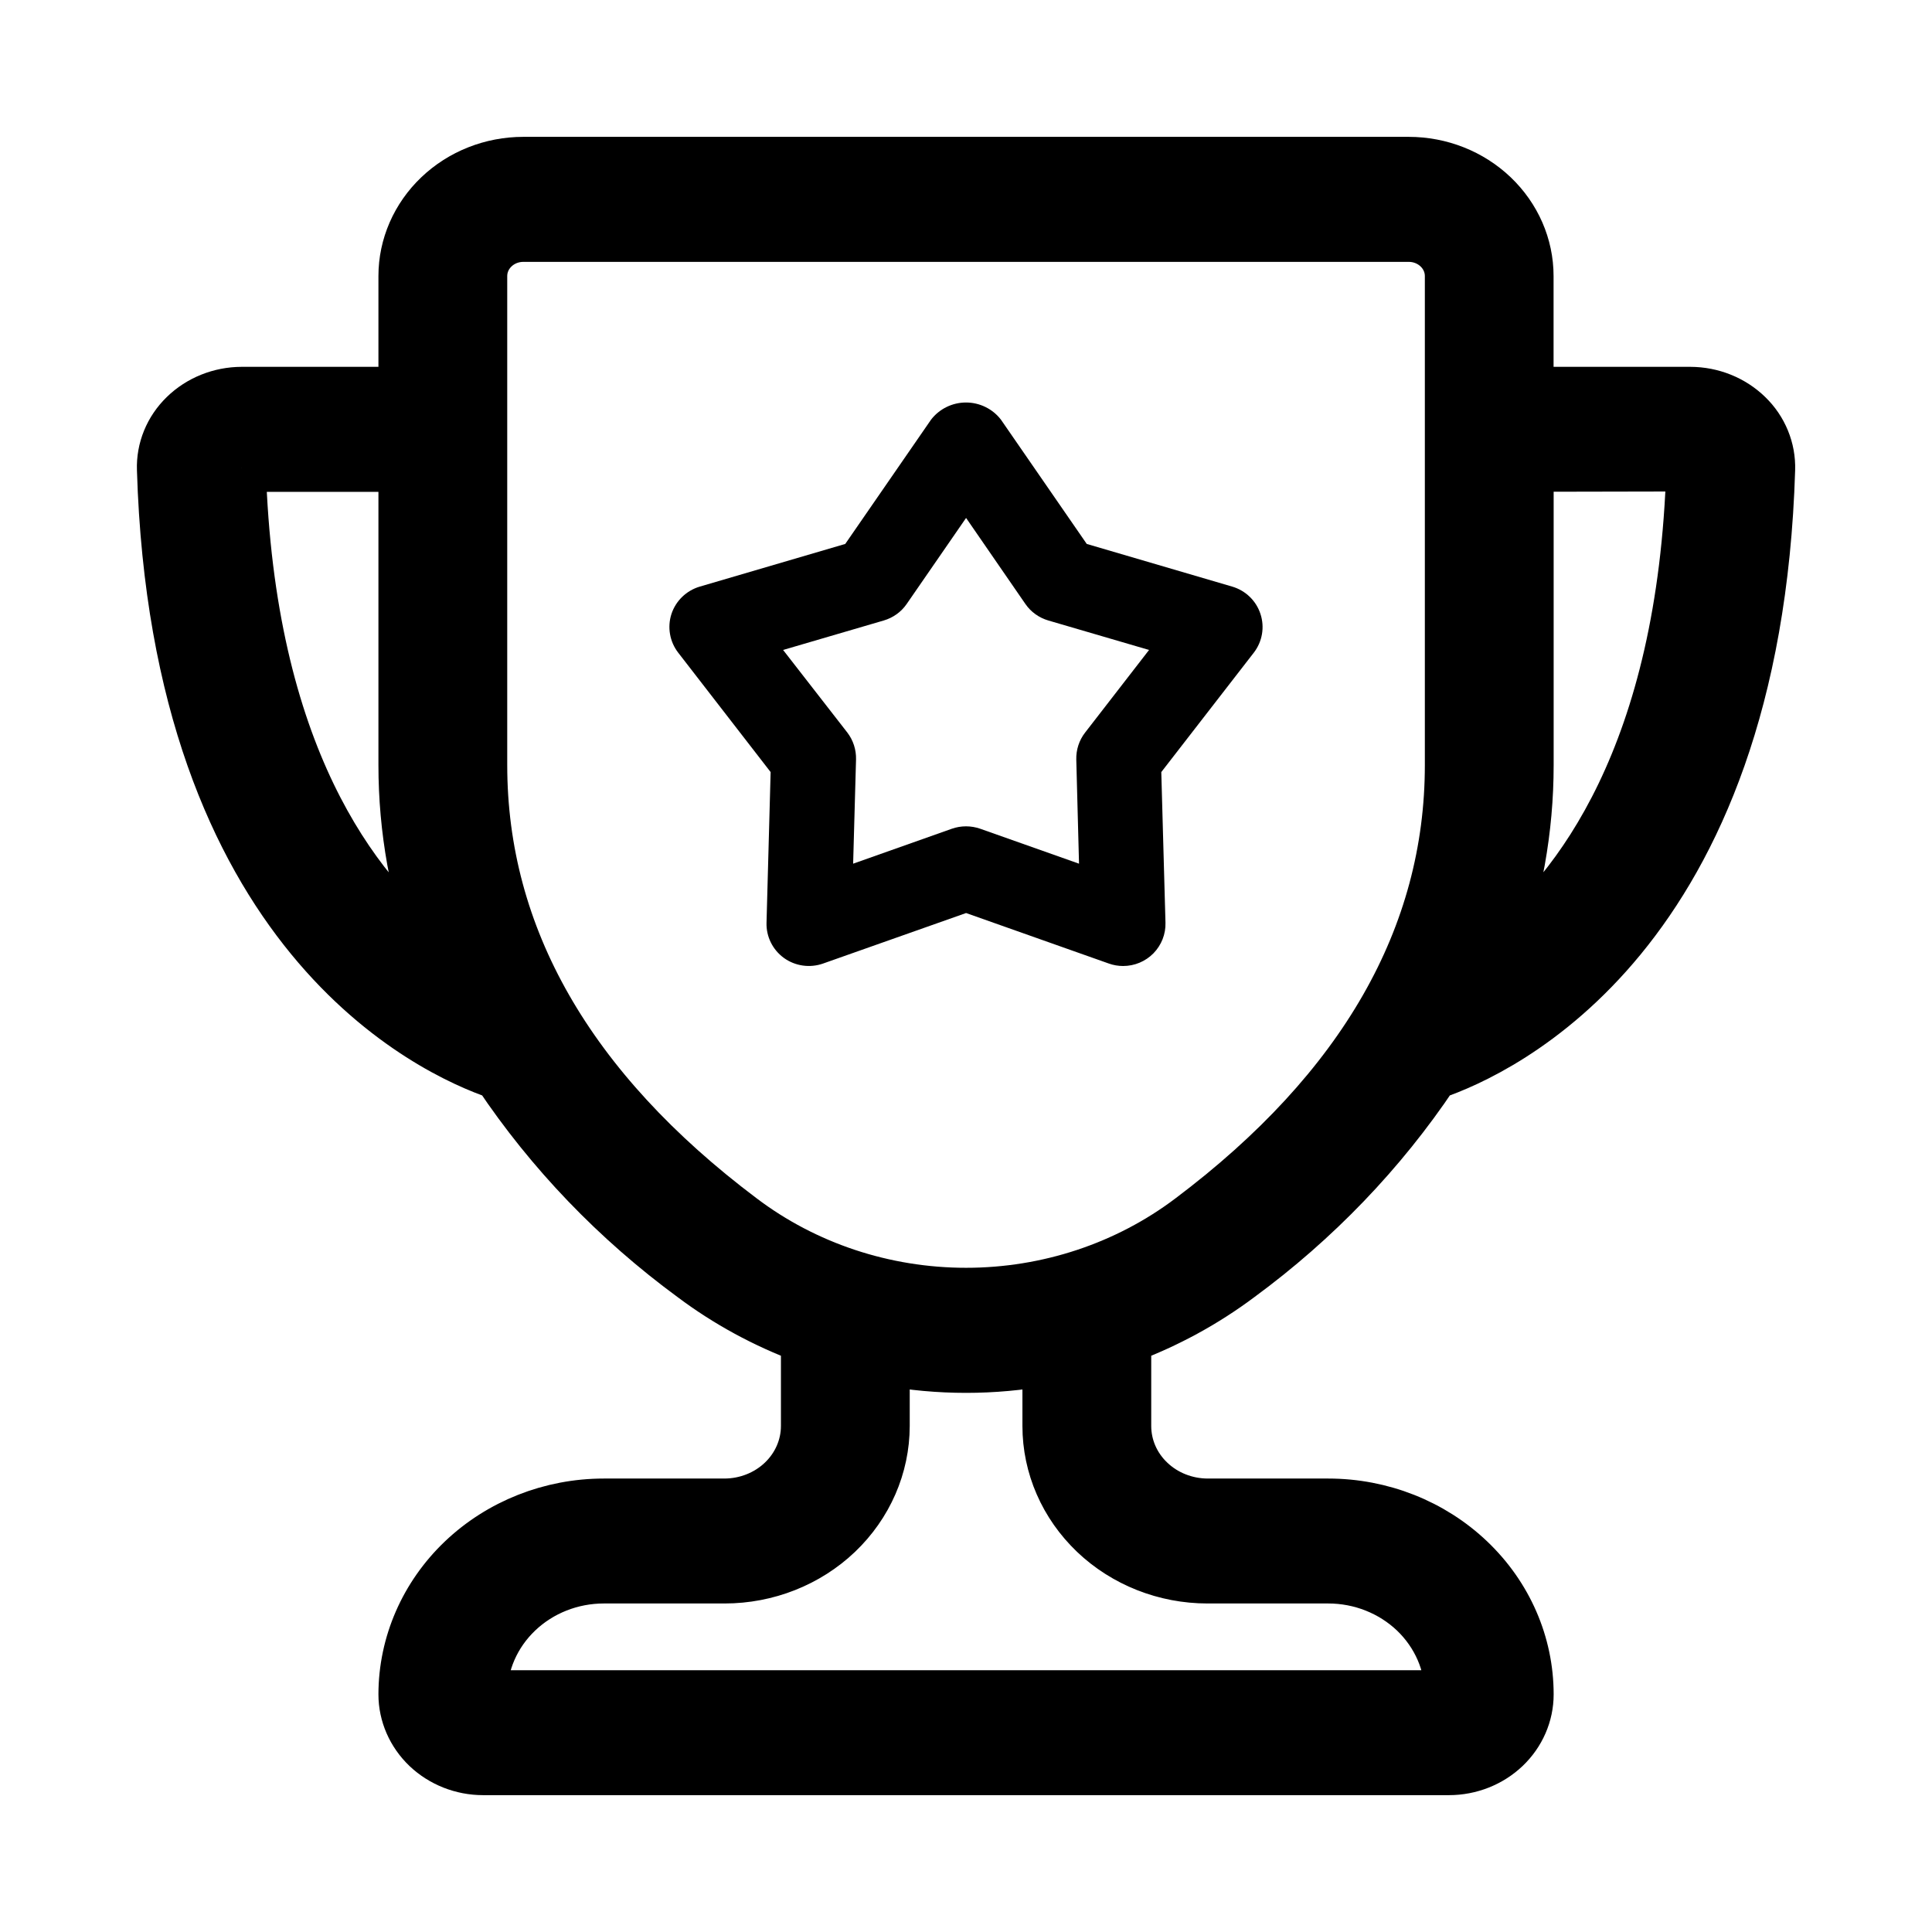
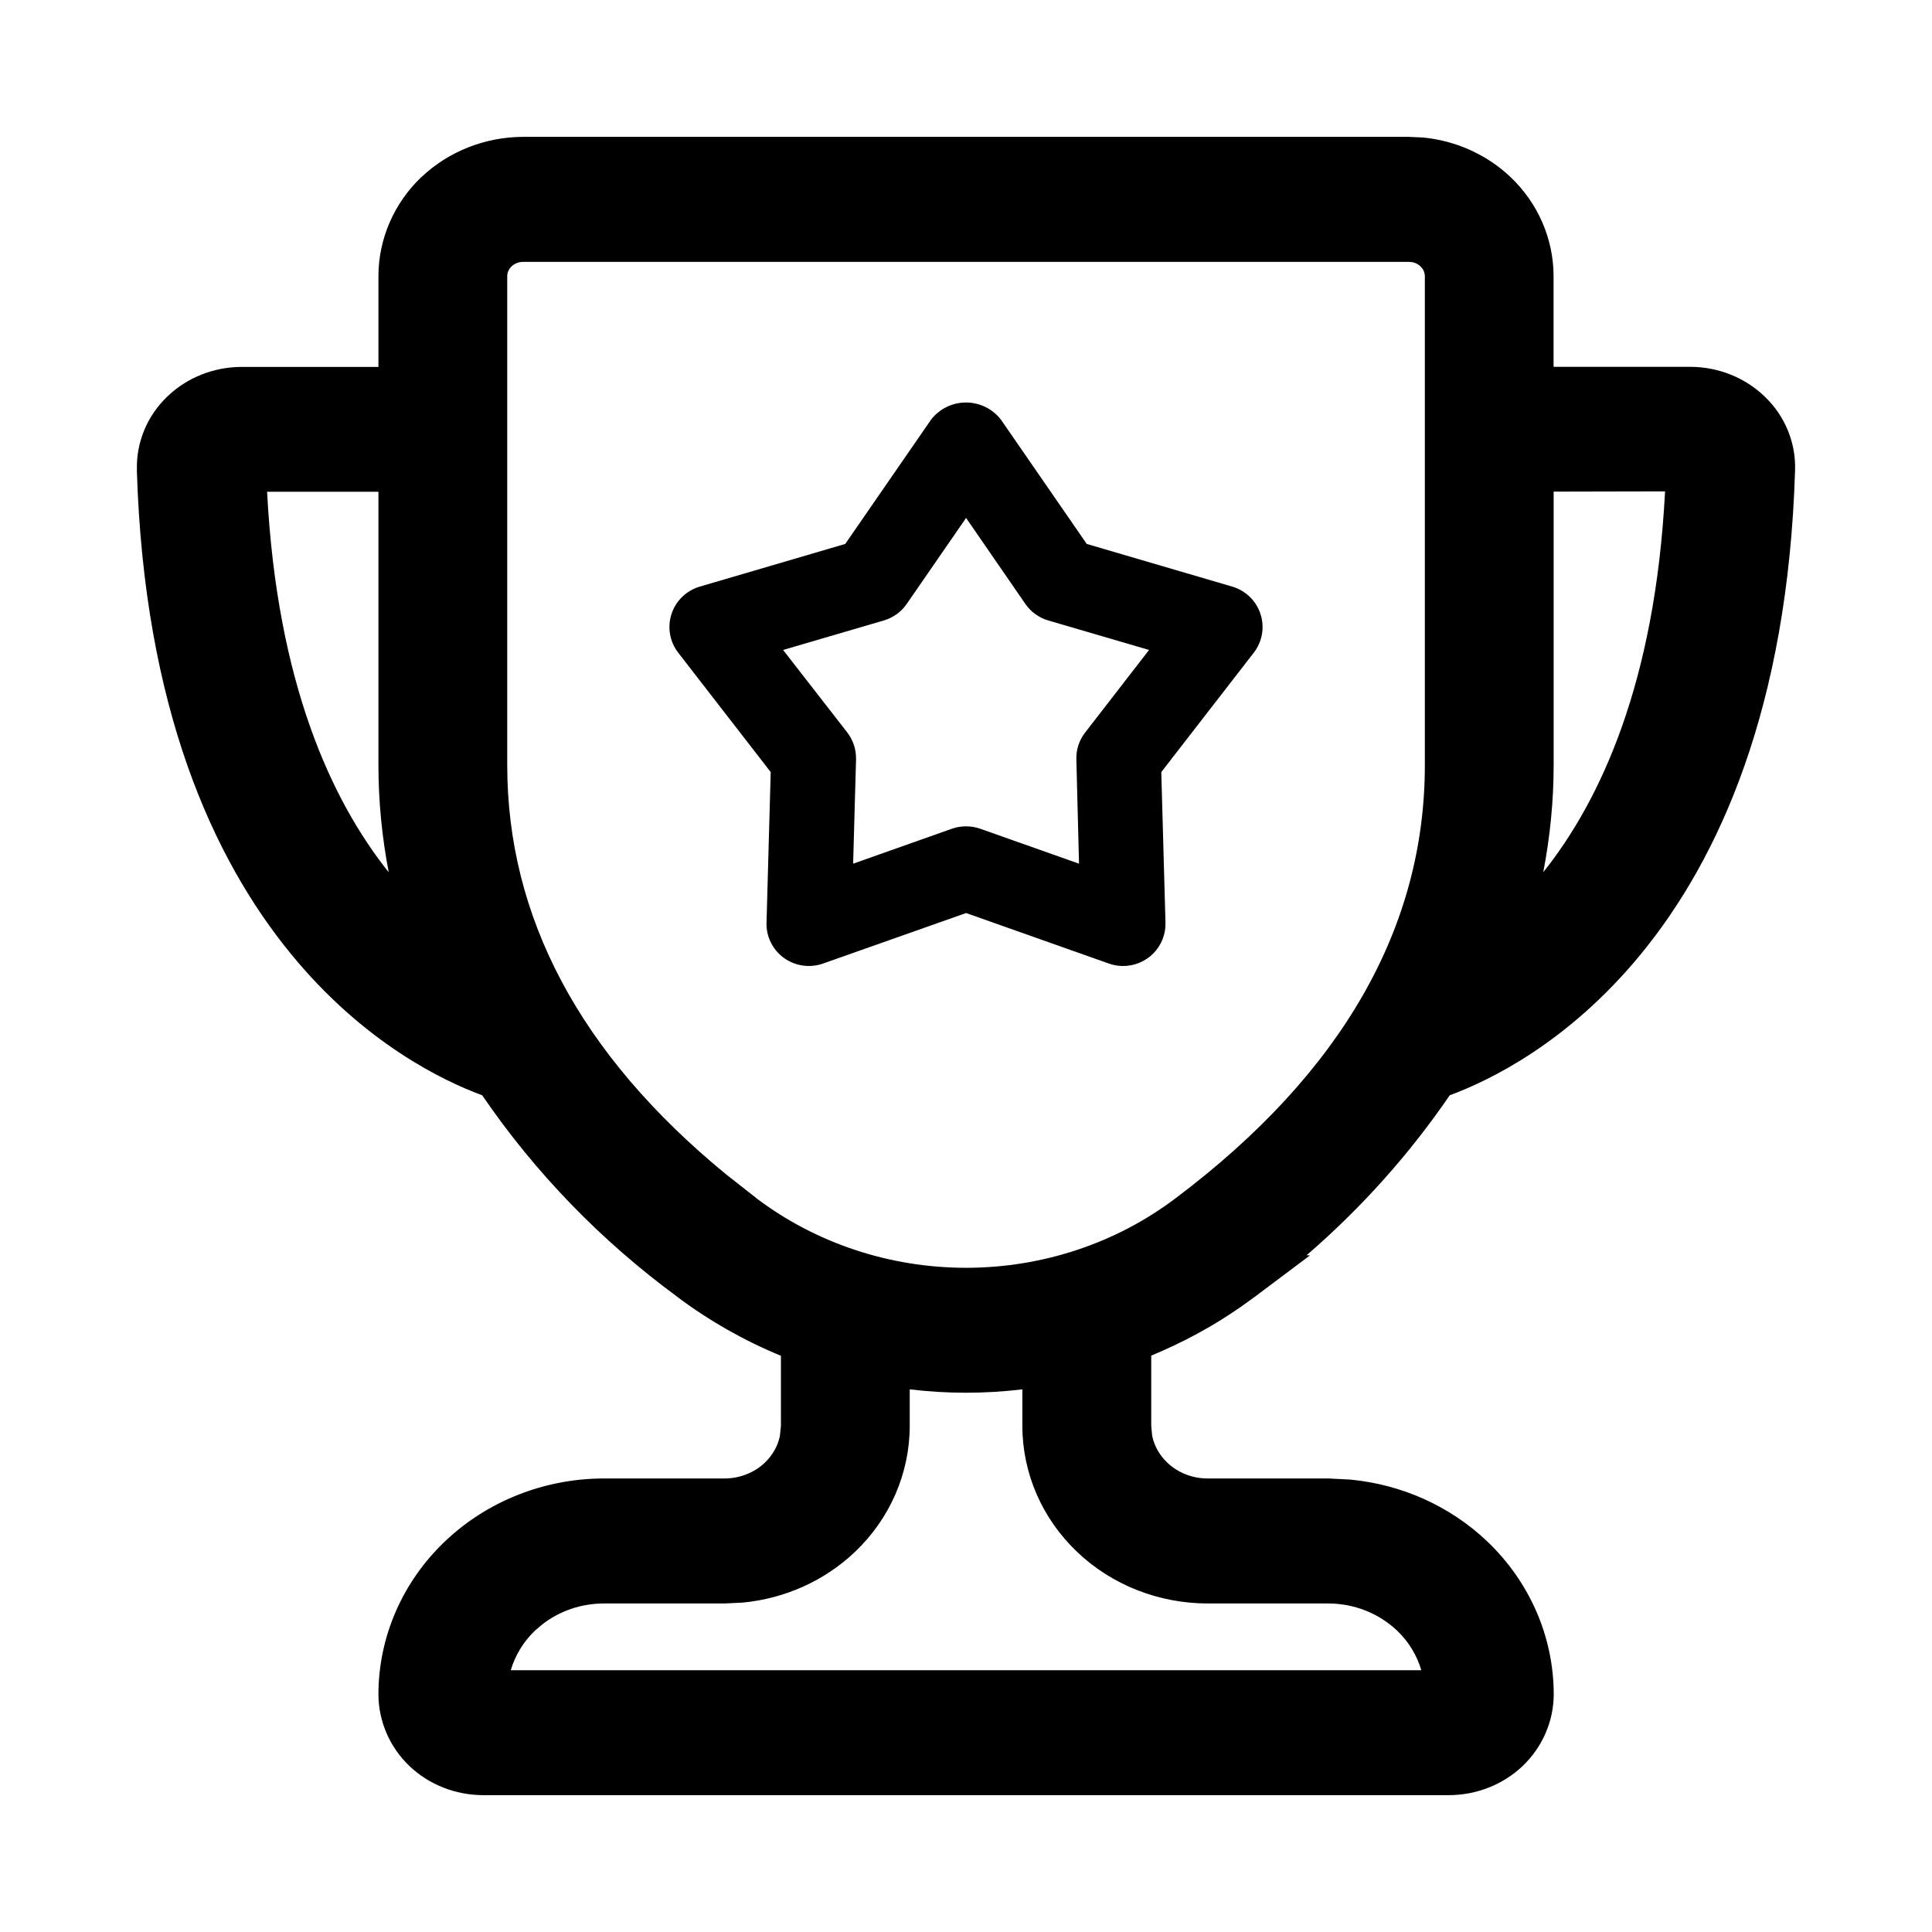
<svg xmlns="http://www.w3.org/2000/svg" width="24" height="24" viewBox="0 0 24 24" fill="none">
-   <path d="M15.404 15.872C16.355 15.173 17.172 14.323 17.818 13.358C18.642 13.078 21.824 11.624 22 5.833C22.008 5.577 21.907 5.329 21.719 5.147C21.529 4.962 21.27 4.858 20.999 4.857H18.999V3.429C18.999 3.05 18.84 2.687 18.559 2.419C18.278 2.151 17.897 2 17.499 2H6.501C6.103 2 5.722 2.151 5.441 2.419C5.16 2.687 5.001 3.05 5.001 3.429V4.857H3.001C2.73 4.858 2.471 4.962 2.281 5.147C2.093 5.33 1.992 5.577 2.001 5.833C2.176 11.623 5.358 13.078 6.182 13.358V13.358C6.828 14.323 7.645 15.174 8.596 15.872C9.022 16.192 9.496 16.449 10.001 16.637V17.714C10.001 17.967 9.895 18.209 9.708 18.387C9.52 18.566 9.266 18.666 9.001 18.667H7.501C6.838 18.667 6.203 18.919 5.734 19.365C5.266 19.811 5.002 20.416 5.001 21.048C5.001 21.3 5.107 21.542 5.294 21.721C5.482 21.899 5.736 22 6.001 22H18C18.265 22 18.52 21.899 18.707 21.721C18.895 21.542 19 21.3 19 21.048C19 20.416 18.736 19.811 18.267 19.365C17.799 18.919 17.163 18.667 16.5 18.667H15.001C14.736 18.666 14.481 18.566 14.294 18.387C14.106 18.209 14.001 17.967 14.001 17.714V16.637C14.505 16.449 14.978 16.191 15.404 15.872L15.404 15.872ZM21 5.805C20.893 9.358 19.591 11.058 18.579 11.848C18.858 11.095 19 10.303 19 9.505V5.809L21 5.805ZM3.001 5.81H5.001V9.504C5.001 10.303 5.143 11.095 5.422 11.848C4.409 11.058 3.109 9.359 3.002 5.81L3.001 5.81ZM6.001 9.504V3.429C6.001 3.166 6.225 2.953 6.501 2.953H17.5C17.776 2.953 18 3.166 18 3.429V9.504C18 11.628 16.918 13.519 14.784 15.125C13.992 15.724 13.011 16.049 12.001 16.049C10.99 16.049 10.009 15.724 9.218 15.125C7.083 13.519 6.001 11.628 6.001 9.504ZM15 19.619H16.5C16.898 19.619 17.279 19.77 17.561 20.038C17.841 20.306 18 20.669 18 21.048H6.001C6.001 20.669 6.16 20.306 6.441 20.038C6.722 19.77 7.103 19.619 7.501 19.619H9.001C9.531 19.619 10.039 19.418 10.414 19.061C10.789 18.703 11 18.22 11.001 17.714V16.912C11.661 17.033 12.34 17.033 13.001 16.912V17.714C13.001 18.22 13.212 18.703 13.587 19.061C13.962 19.418 14.47 19.619 15 19.619H15Z" fill="black" stroke="black" stroke-width="0.6" />
-   <path d="M13.776 11.97C13.832 11.99 13.892 12 13.952 12C14.094 12 14.23 11.943 14.329 11.842C14.428 11.74 14.482 11.604 14.478 11.463L14.426 9.591L15.575 8.108C15.681 7.971 15.712 7.791 15.658 7.627C15.605 7.463 15.473 7.336 15.307 7.287L13.5 6.757L12.434 5.213H12.434C12.331 5.079 12.17 5 12 5C11.83 5 11.669 5.079 11.566 5.213L10.5 6.757L8.693 7.287H8.693C8.527 7.336 8.395 7.463 8.341 7.627C8.288 7.791 8.319 7.971 8.425 8.108L9.573 9.591L9.522 11.463C9.517 11.635 9.598 11.798 9.738 11.9C9.878 12.001 10.06 12.027 10.223 11.97L12.001 11.342L13.776 11.97ZM10.598 10.729L10.634 9.434C10.637 9.313 10.599 9.195 10.525 9.099L9.728 8.074L10.978 7.708C11.094 7.674 11.195 7.602 11.263 7.503L12.001 6.434L12.738 7.503C12.806 7.602 12.907 7.674 13.023 7.708L14.274 8.074L13.479 9.101C13.405 9.196 13.367 9.315 13.37 9.435L13.404 10.729L12.177 10.295C12.062 10.255 11.938 10.255 11.824 10.295L10.598 10.729Z" fill="black" />
+   <path d="M15.404 15.872C16.355 15.173 17.172 14.323 17.818 13.358C18.642 13.078 21.824 11.624 22 5.833C22.008 5.577 21.907 5.329 21.719 5.147C21.529 4.962 21.27 4.858 20.999 4.857H18.999V3.429C18.999 3.05 18.84 2.687 18.559 2.419C18.278 2.151 17.897 2 17.499 2H6.501C6.103 2 5.722 2.151 5.441 2.419C5.16 2.687 5.001 3.05 5.001 3.429V4.857H3.001C2.73 4.858 2.471 4.962 2.281 5.147C2.093 5.33 1.992 5.577 2.001 5.833C2.176 11.623 5.358 13.078 6.182 13.358V13.358C6.828 14.323 7.645 15.174 8.596 15.872C9.022 16.192 9.496 16.449 10.001 16.637V17.714C10.001 17.967 9.895 18.209 9.708 18.387C9.52 18.566 9.266 18.666 9.001 18.667H7.501C6.838 18.667 6.203 18.919 5.734 19.365C5.266 19.811 5.002 20.416 5.001 21.048C5.001 21.3 5.107 21.542 5.294 21.721C5.482 21.899 5.736 22 6.001 22H18C18.265 22 18.52 21.899 18.707 21.721C18.895 21.542 19 21.3 19 21.048C19 20.416 18.736 19.811 18.267 19.365C17.799 18.919 17.163 18.667 16.5 18.667H15.001C14.736 18.666 14.481 18.566 14.294 18.387C14.106 18.209 14.001 17.967 14.001 17.714V16.637C14.505 16.449 14.978 16.191 15.404 15.872L15.404 15.872ZM21 5.805C20.893 9.358 19.591 11.058 18.579 11.848C18.858 11.095 19 10.303 19 9.505V5.809L21 5.805ZM3.001 5.81H5.001V9.504C5.001 10.303 5.143 11.095 5.422 11.848C4.409 11.058 3.109 9.359 3.002 5.81L3.001 5.81ZM6.001 9.504V3.429C6.001 3.166 6.225 2.953 6.501 2.953H17.5C17.776 2.953 18 3.166 18 3.429V9.504C18 11.628 16.918 13.519 14.784 15.125C13.992 15.724 13.011 16.049 12.001 16.049C10.99 16.049 10.009 15.724 9.218 15.125C7.083 13.519 6.001 11.628 6.001 9.504ZM15 19.619H16.5C16.898 19.619 17.279 19.77 17.561 20.038C17.841 20.306 18 20.669 18 21.048H6.001C6.001 20.669 6.16 20.306 6.441 20.038C6.722 19.77 7.103 19.619 7.501 19.619H9.001C9.531 19.619 10.039 19.418 10.414 19.061C10.789 18.703 11 18.22 11.001 17.714V16.912C11.661 17.033 12.34 17.033 13.001 16.912V17.714C13.001 18.22 13.212 18.703 13.587 19.061C13.962 19.418 14.47 19.619 15 19.619H15Z" fill="black" />
+   <path d="M18.693 3.319C18.667 3.064 18.548 2.822 18.352 2.636C18.129 2.423 17.822 2.3 17.499 2.3H6.501C6.178 2.3 5.872 2.423 5.647 2.636C5.424 2.849 5.301 3.134 5.301 3.429V5.157H3.002L2.858 5.171C2.718 5.198 2.589 5.266 2.49 5.362C2.394 5.456 2.332 5.573 2.31 5.697L2.301 5.823V5.824C2.387 8.662 3.207 10.407 4.08 11.472C4.728 12.262 5.416 12.689 5.882 12.91V12.587L5.237 12.084C4.148 11.233 2.812 9.447 2.702 5.818L2.994 5.81L3.001 5.51H5.301V9.504C5.301 10.266 5.437 11.024 5.703 11.744L5.998 12.545L6.431 13.191C6.979 14.01 7.654 14.744 8.434 15.369L8.773 15.631L8.776 15.632C9.179 15.934 9.627 16.178 10.105 16.355L10.301 16.428V17.715C10.3 18.051 10.16 18.371 9.915 18.605C9.701 18.808 9.422 18.933 9.128 18.961L9.001 18.967H7.501C6.913 18.968 6.353 19.19 5.941 19.582C5.53 19.974 5.301 20.501 5.301 21.048C5.301 21.216 5.371 21.381 5.501 21.504C5.631 21.628 5.811 21.7 6.001 21.7H18L18.141 21.686C18.277 21.66 18.402 21.597 18.5 21.504C18.63 21.381 18.7 21.216 18.7 21.048C18.7 20.501 18.471 19.974 18.061 19.582C17.7 19.239 17.226 19.026 16.719 18.977L16.5 18.967H15C14.66 18.966 14.332 18.838 14.087 18.605C13.842 18.371 13.701 18.051 13.7 17.715V16.428L13.896 16.355C14.373 16.178 14.821 15.934 15.224 15.632L15.227 15.63C16.15 14.951 16.943 14.126 17.569 13.19L17.626 13.106L17.722 13.073C18.096 12.946 19.044 12.54 19.92 11.472C20.793 10.407 21.613 8.662 21.699 5.823V5.822C21.705 5.654 21.639 5.488 21.51 5.362V5.361C21.411 5.265 21.282 5.198 21.142 5.171L20.998 5.157H18.699V3.429L18.693 3.319ZM13.301 17.714L13.309 17.871C13.347 18.235 13.516 18.579 13.794 18.844C14.112 19.146 14.546 19.319 15.001 19.319H16.501C16.973 19.32 17.429 19.498 17.768 19.82V19.821C18.106 20.144 18.299 20.585 18.3 21.048L18.301 21.348H5.7L5.701 21.048C5.702 20.585 5.895 20.144 6.233 19.821V19.82C6.572 19.498 7.028 19.32 7.501 19.319H9C9.455 19.319 9.889 19.146 10.207 18.844C10.524 18.542 10.7 18.135 10.7 17.715V16.552L11.055 16.617C11.679 16.732 12.322 16.732 12.946 16.617L13.301 16.552V17.714ZM12.7 17.259C12.235 17.315 11.765 17.315 11.301 17.259V17.715C11.3 18.304 11.054 18.866 10.621 19.278C10.243 19.638 9.749 19.858 9.227 19.908L9.001 19.919H7.501C7.219 19.919 6.949 20.013 6.735 20.18L6.647 20.255C6.501 20.394 6.399 20.565 6.345 20.748H17.656C17.602 20.565 17.5 20.394 17.354 20.255C17.129 20.042 16.823 19.919 16.5 19.919H15C14.395 19.918 13.812 19.69 13.38 19.278C12.947 18.866 12.701 18.304 12.7 17.715V17.259ZM17.7 3.429C17.7 3.355 17.642 3.276 17.544 3.257L17.5 3.253H6.501C6.377 3.253 6.301 3.345 6.301 3.429V9.505C6.301 11.384 7.195 13.093 9.021 14.589L9.398 14.885V14.886C10.136 15.444 11.054 15.749 12.001 15.749C12.947 15.749 13.865 15.444 14.602 14.886L14.604 14.885C16.684 13.32 17.7 11.51 17.7 9.505V3.429ZM21.3 5.813C21.191 9.446 19.853 11.235 18.764 12.085L17.932 12.734L18.298 11.744C18.564 11.024 18.7 10.267 18.7 9.505V5.51L19 5.509L20.999 5.505L21.31 5.504L21.3 5.813ZM3.318 6.109C3.441 8.485 4.118 9.945 4.829 10.836C4.745 10.398 4.701 9.952 4.701 9.505V6.109H3.318ZM19.3 9.505C19.3 9.952 19.255 10.397 19.171 10.835C19.882 9.943 20.561 8.482 20.684 6.104L19.3 6.107V9.505ZM18.3 9.505C18.3 11.746 17.152 13.717 14.964 15.363C14.12 16.002 13.075 16.349 12.001 16.35C10.926 16.35 9.881 16.003 9.036 15.364V15.363C6.849 13.717 5.701 11.746 5.701 9.505V3.429C5.702 2.987 6.073 2.653 6.5 2.652H17.501C17.928 2.653 18.299 2.987 18.3 3.429V9.505ZM19.299 4.557H21C21.346 4.558 21.681 4.691 21.928 4.932C22.174 5.171 22.31 5.499 22.299 5.841C22.209 8.794 21.352 10.672 20.384 11.852C19.481 12.953 18.5 13.425 18.009 13.606C17.507 14.34 16.91 15.007 16.231 15.593L16.273 15.595L15.584 16.112L15.413 16.235C15.067 16.476 14.693 16.678 14.301 16.84V17.714L14.313 17.839C14.339 17.962 14.404 18.077 14.501 18.17C14.631 18.294 14.811 18.366 15.001 18.366H16.501L16.775 18.38C17.413 18.441 18.014 18.709 18.475 19.148C19.001 19.649 19.3 20.331 19.301 21.047V21.048C19.3 21.384 19.159 21.705 18.914 21.939C18.669 22.171 18.34 22.299 18.001 22.3H6.001C5.661 22.299 5.332 22.172 5.087 21.939C4.842 21.705 4.702 21.384 4.701 21.048V21.047C4.702 20.331 5.001 19.649 5.527 19.148C6.053 18.647 6.763 18.367 7.501 18.366H9C9.19 18.366 9.371 18.294 9.501 18.17C9.598 18.077 9.662 17.962 9.688 17.839L9.701 17.714V16.842C9.242 16.653 8.81 16.407 8.416 16.112V16.111C7.465 15.413 6.646 14.566 5.99 13.606C5.499 13.425 4.518 12.953 3.616 11.852C2.648 10.672 1.79 8.794 1.7 5.842L1.701 5.841C1.69 5.499 1.826 5.171 2.072 4.932C2.319 4.691 2.653 4.559 3 4.558H4.701V3.429C4.702 2.966 4.895 2.524 5.233 2.201H5.234C5.573 1.879 6.029 1.701 6.501 1.7H17.499L17.676 1.708C18.084 1.747 18.47 1.92 18.766 2.201C19.105 2.524 19.298 2.966 19.299 3.429V4.557Z" fill="black" />
+   <path d="M13.776 11.97C13.832 11.99 13.892 12 13.952 12C14.094 12 14.23 11.943 14.329 11.842C14.428 11.74 14.482 11.604 14.478 11.463L14.426 9.591L15.575 8.108C15.681 7.971 15.712 7.791 15.658 7.627C15.605 7.463 15.473 7.336 15.307 7.287L13.5 6.757L12.434 5.213H12.434C12.331 5.079 12.17 5 12 5C11.83 5 11.669 5.079 11.566 5.213L10.5 6.757L8.693 7.287H8.693C8.527 7.336 8.395 7.463 8.342 7.627C8.288 7.791 8.319 7.971 8.425 8.108L9.574 9.591L9.522 11.463C9.517 11.635 9.598 11.798 9.738 11.9C9.879 12.001 10.06 12.027 10.223 11.97L12.001 11.342L13.776 11.97ZM10.598 10.729L10.634 9.434C10.637 9.313 10.599 9.195 10.525 9.099L9.728 8.074L10.978 7.708C11.094 7.674 11.195 7.602 11.263 7.503L12.001 6.434L12.738 7.503C12.806 7.602 12.907 7.674 13.023 7.708L14.274 8.074L13.479 9.101C13.405 9.196 13.367 9.315 13.371 9.435L13.404 10.729L12.177 10.295C12.063 10.255 11.938 10.255 11.824 10.295L10.598 10.729Z" fill="black" />
</svg>
